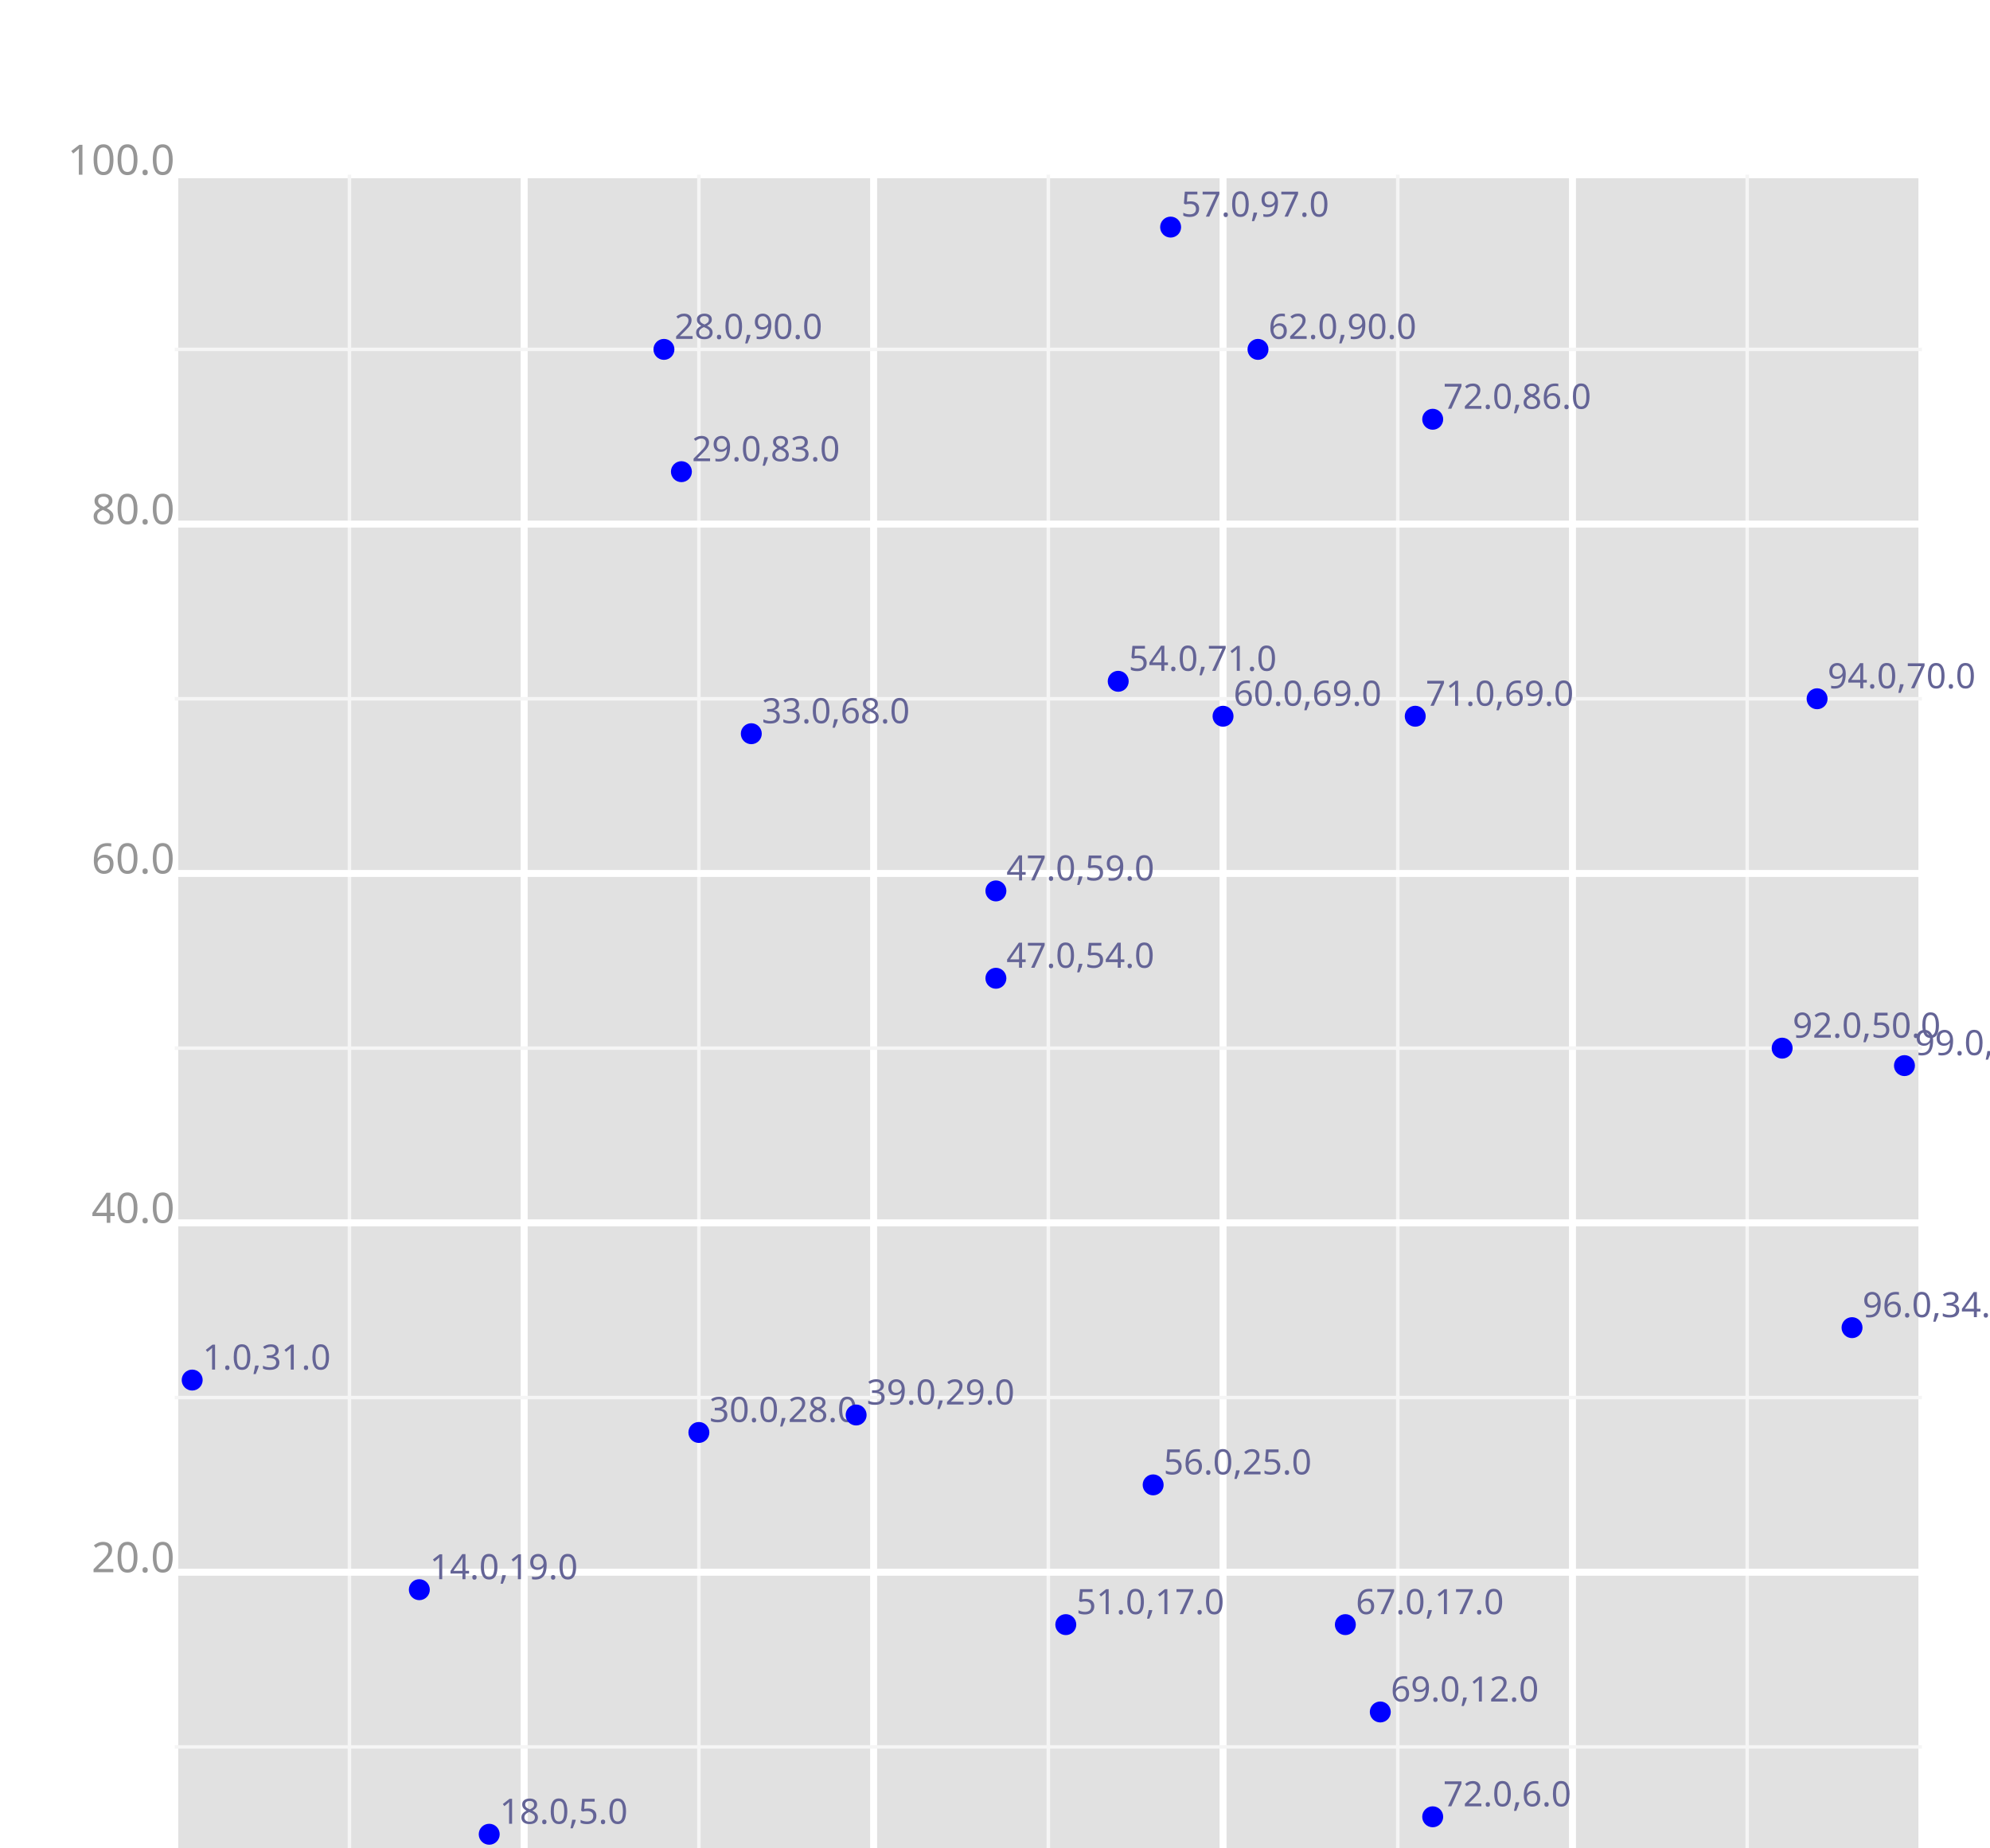
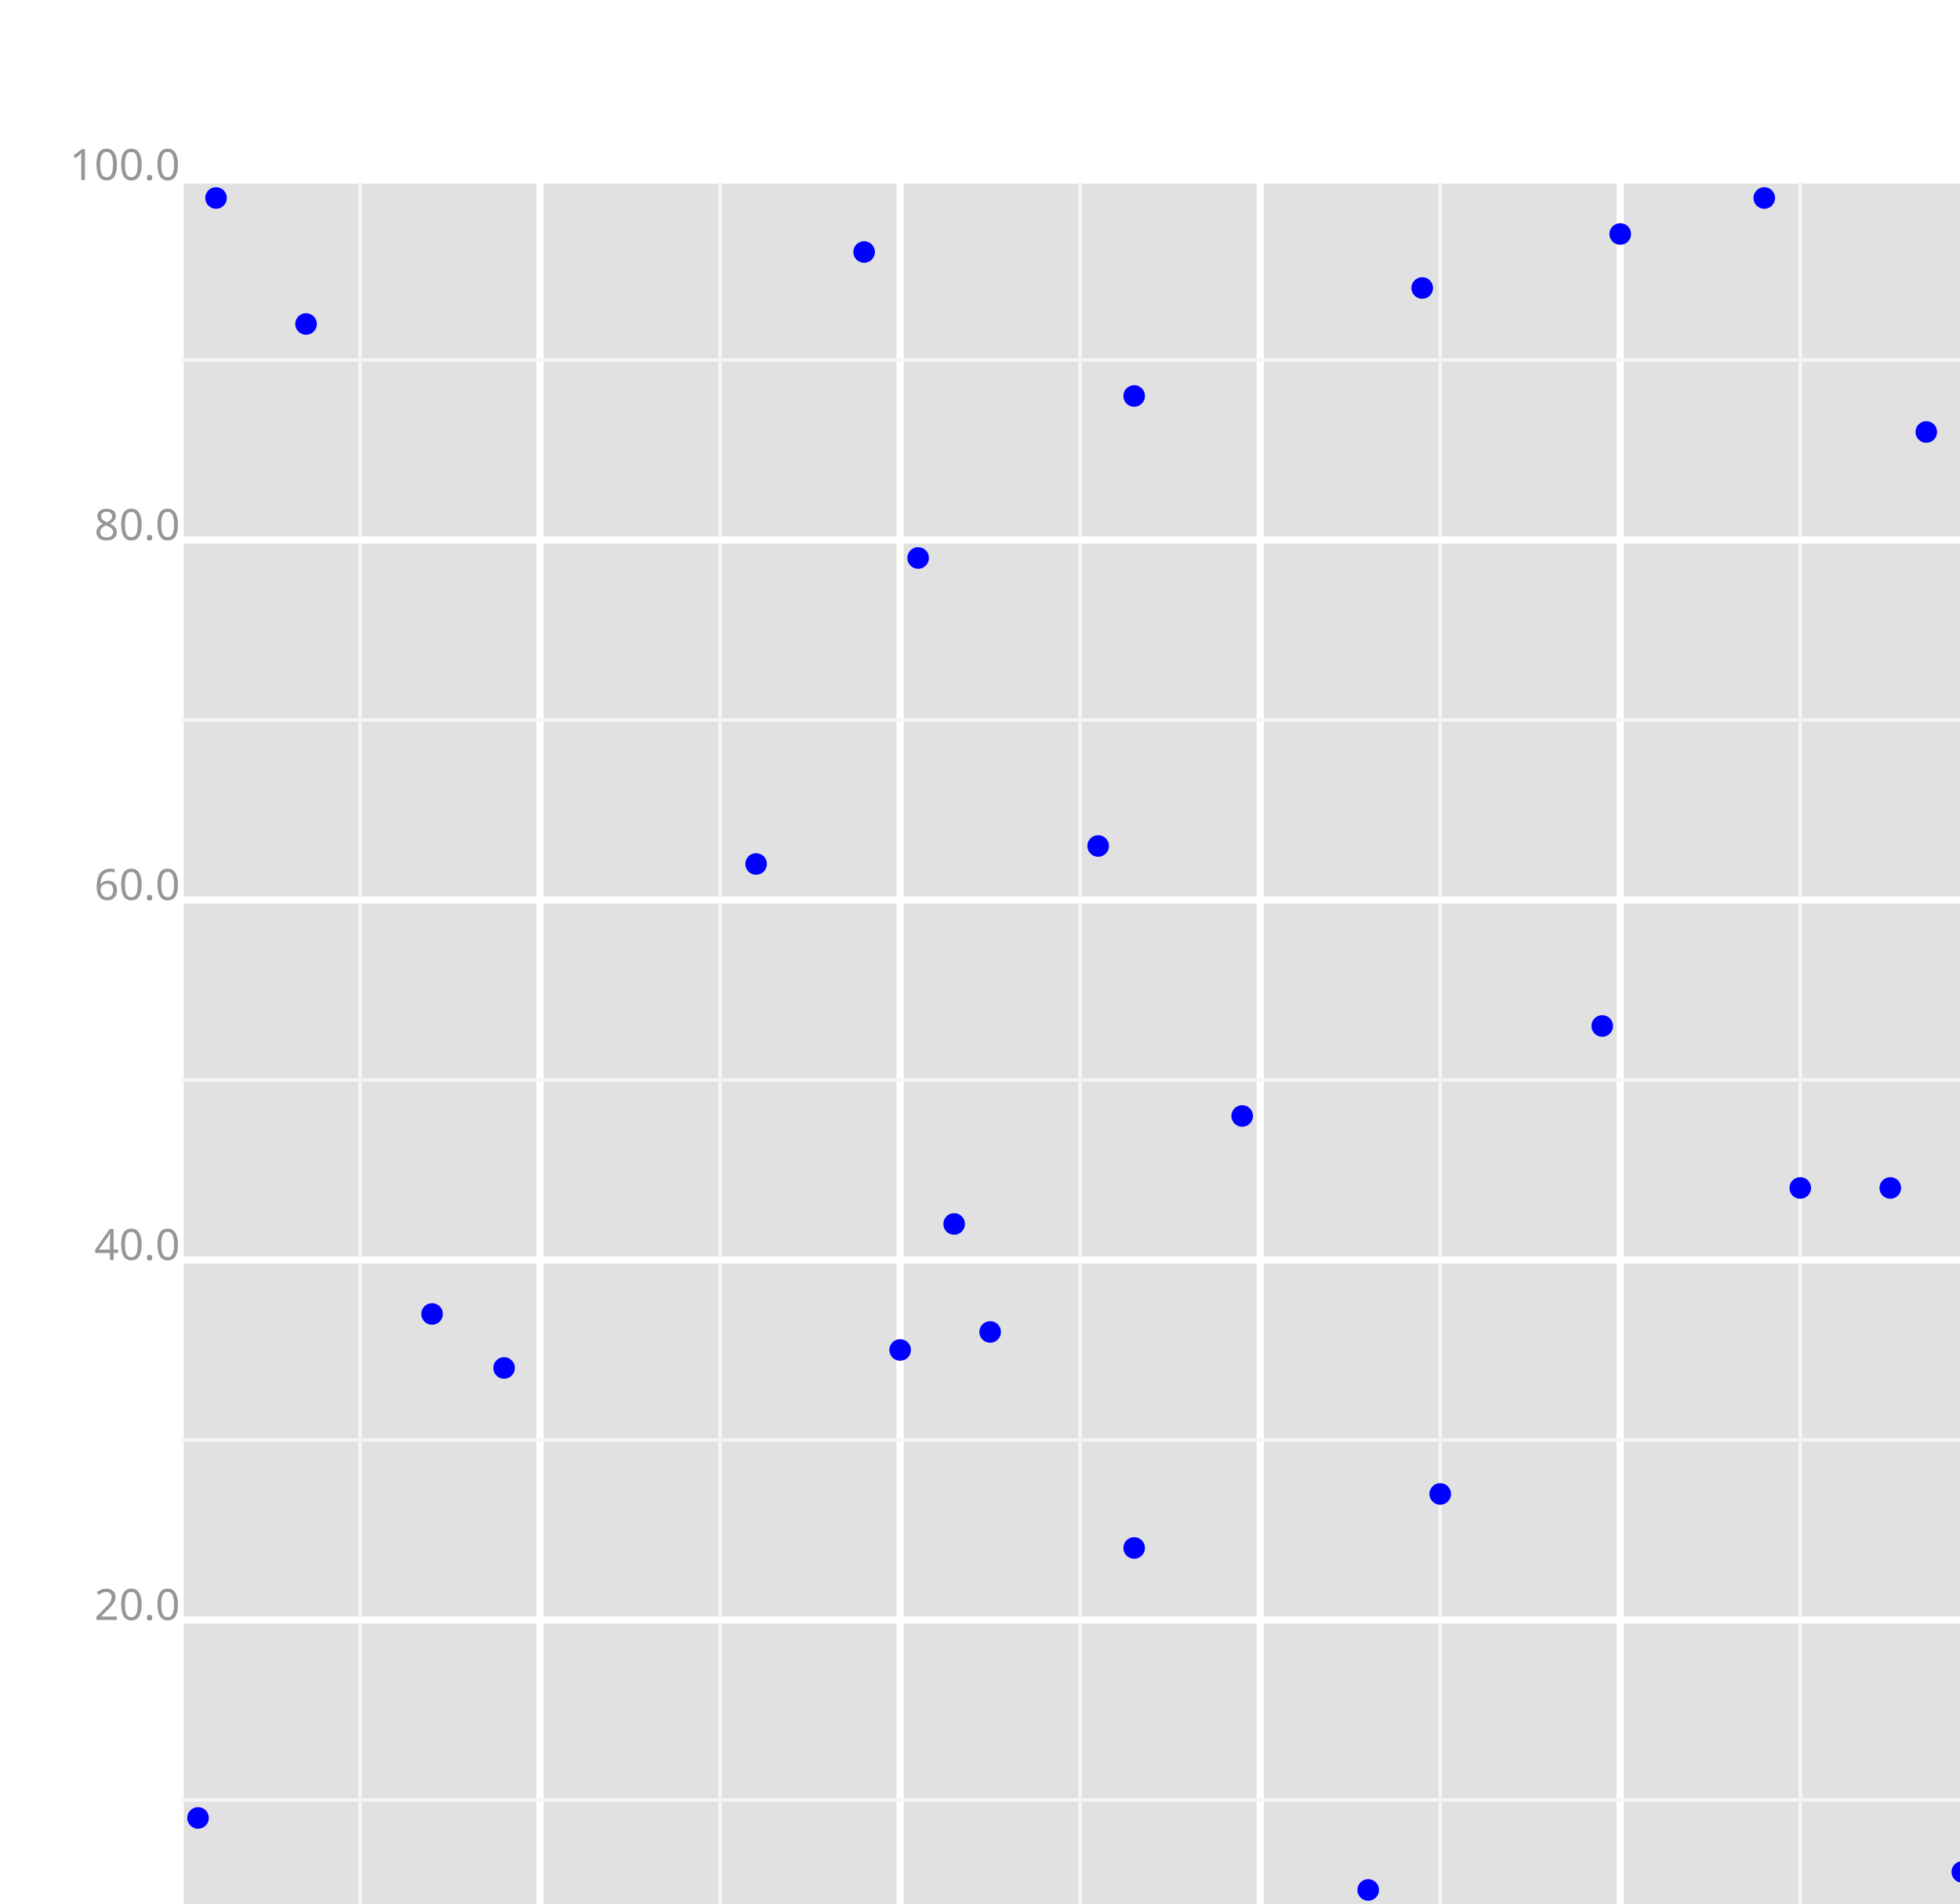
<svg xmlns="http://www.w3.org/2000/svg" version="1.0">
  <g transform="translate(50,50)">
    <rect style=" fill: rgb(225,225,225);  stroke: rgb(255,255,255);  stroke-width: 2; " x="0" y="0" height="500" width="500" />
    <line style=" stroke: rgb(245,245,245);  stroke-width: 1; " x1="50" y1="0" x2="50" y2="500" />
    <line style=" stroke: rgb(255,255,255);  stroke-width: 2; " x1="100" y1="0" x2="100" y2="500" />
    <line style=" stroke: rgb(245,245,245);  stroke-width: 1; " x1="150" y1="0" x2="150" y2="500" />
    <line style=" stroke: rgb(255,255,255);  stroke-width: 2; " x1="200" y1="0" x2="200" y2="500" />
    <line style=" stroke: rgb(245,245,245);  stroke-width: 1; " x1="250" y1="0" x2="250" y2="500" />
    <line style=" stroke: rgb(255,255,255);  stroke-width: 2; " x1="300" y1="0" x2="300" y2="500" />
    <line style=" stroke: rgb(245,245,245);  stroke-width: 1; " x1="350" y1="0" x2="350" y2="500" />
    <line style=" stroke: rgb(255,255,255);  stroke-width: 2; " x1="400" y1="0" x2="400" y2="500" />
    <line style=" stroke: rgb(245,245,245);  stroke-width: 1; " x1="450" y1="0" x2="450" y2="500" />
    <line style=" stroke: rgb(245,245,245);  stroke-width: 1; " x1="0" y1="50" x2="500" y2="50" />
    <line style=" stroke: rgb(255,255,255);  stroke-width: 2; " x1="0" y1="100" x2="500" y2="100" />
    <line style=" stroke: rgb(245,245,245);  stroke-width: 1; " x1="0" y1="150" x2="500" y2="150" />
    <line style=" stroke: rgb(255,255,255);  stroke-width: 2; " x1="0" y1="200" x2="500" y2="200" />
    <line style=" stroke: rgb(245,245,245);  stroke-width: 1; " x1="0" y1="250" x2="500" y2="250" />
    <line style=" stroke: rgb(255,255,255);  stroke-width: 2; " x1="0" y1="300" x2="500" y2="300" />
    <line style=" stroke: rgb(245,245,245);  stroke-width: 1; " x1="0" y1="350" x2="500" y2="350" />
    <line style=" stroke: rgb(255,255,255);  stroke-width: 2; " x1="0" y1="400" x2="500" y2="400" />
    <line style=" stroke: rgb(245,245,245);  stroke-width: 1; " x1="0" y1="450" x2="500" y2="450" />
    <text style=" font-size: 12px;  fill: rgb(150,150,150);  text-anchor: middle;  font-family: Verdana; " x="0" y="520">0.0</text>
    <text style=" font-size: 12px;  fill: rgb(150,150,150);  text-anchor: middle;  font-family: Verdana; " x="100" y="520">20.0</text>
    <text style=" font-size: 12px;  fill: rgb(150,150,150);  text-anchor: middle;  font-family: Verdana; " x="200" y="520">40.0</text>
    <text style=" font-size: 12px;  fill: rgb(150,150,150);  text-anchor: middle;  font-family: Verdana; " x="300" y="520">60.0</text>
    <text style=" font-size: 12px;  fill: rgb(150,150,150);  text-anchor: middle;  font-family: Verdana; " x="400" y="520">80.0</text>
    <text style=" font-size: 12px;  fill: rgb(150,150,150);  text-anchor: middle;  font-family: Verdana; " x="500" y="520">100.0</text>
    <text style=" font-size: 12px;  fill: rgb(150,150,150);  text-anchor: end;  alignment-baseline: middle;  font-family: Verdana; " x="0" y="400">20.0</text>
    <text style=" font-size: 12px;  fill: rgb(150,150,150);  text-anchor: end;  alignment-baseline: middle;  font-family: Verdana; " x="0" y="300">40.0</text>
    <text style=" font-size: 12px;  fill: rgb(150,150,150);  text-anchor: end;  alignment-baseline: middle;  font-family: Verdana; " x="0" y="200">60.0</text>
    <text style=" font-size: 12px;  fill: rgb(150,150,150);  text-anchor: end;  alignment-baseline: middle;  font-family: Verdana; " x="0" y="100">80.0</text>
    <text style=" font-size: 12px;  fill: rgb(150,150,150);  text-anchor: end;  alignment-baseline: middle;  font-family: Verdana; " x="0" y="0">100.0</text>
-     <circle fill="rgb(0,0,255)" cx="360.0" cy="470.0" r="3" />
-     <text style=" font-size: 10px;  fill: rgb(100,100,150);  font-family: Verdana; " x="363.0" y="467.0">72.0,6.0</text>
-     <circle fill="rgb(0,0,255)" cx="345.0" cy="440.0" r="3" />
-     <text style=" font-size: 10px;  fill: rgb(100,100,150);  font-family: Verdana; " x="348.0" y="437.0">69.0,12.0</text>
-     <circle fill="rgb(0,0,255)" cx="165.0" cy="160.0" r="3" />
-     <text style=" font-size: 10px;  fill: rgb(100,100,150);  font-family: Verdana; " x="168.0" y="157.0">33.0,68.0</text>
-     <circle fill="rgb(0,0,255)" cx="470.0" cy="150.0" r="3" />
-     <text style=" font-size: 10px;  fill: rgb(100,100,150);  font-family: Verdana; " x="473.0" y="147.0">94.0,70.0</text>
-     <circle fill="rgb(0,0,255)" cx="255.0" cy="415.0" r="3" />
-     <text style=" font-size: 10px;  fill: rgb(100,100,150);  font-family: Verdana; " x="258.0" y="412.0">51.0,17.0</text>
-     <circle fill="rgb(0,0,255)" cx="360.0" cy="70.0" r="3" />
-     <text style=" font-size: 10px;  fill: rgb(100,100,150);  font-family: Verdana; " x="363.0" y="67.0">72.0,86.0</text>
-     <circle fill="rgb(0,0,255)" cx="460.0" cy="250.0" r="3" />
-     <text style=" font-size: 10px;  fill: rgb(100,100,150);  font-family: Verdana; " x="463.0" y="247.0">92.0,50.0</text>
-     <circle fill="rgb(0,0,255)" cx="145.0" cy="85.0" r="3" />
-     <text style=" font-size: 10px;  fill: rgb(100,100,150);  font-family: Verdana; " x="148.0" y="82.0">29.0,83.0</text>
-     <circle fill="rgb(0,0,255)" cx="300.0" cy="155.0" r="3" />
-     <text style=" font-size: 10px;  fill: rgb(100,100,150);  font-family: Verdana; " x="303.0" y="152.0">60.0,69.0</text>
-     <circle fill="rgb(0,0,255)" cx="480.0" cy="330.0" r="3" />
-     <text style=" font-size: 10px;  fill: rgb(100,100,150);  font-family: Verdana; " x="483.0" y="327.0">96.0,34.0</text>
-     <circle fill="rgb(0,0,255)" cx="150.0" cy="360.0" r="3" />
-     <text style=" font-size: 10px;  fill: rgb(100,100,150);  font-family: Verdana; " x="153.0" y="357.0">30.0,28.0</text>
-     <circle fill="rgb(0,0,255)" cx="195.0" cy="355.0" r="3" />
-     <text style=" font-size: 10px;  fill: rgb(100,100,150);  font-family: Verdana; " x="198.0" y="352.0">39.0,29.0</text>
-     <circle fill="rgb(0,0,255)" cx="310.0" cy="50.0" r="3" />
-     <text style=" font-size: 10px;  fill: rgb(100,100,150);  font-family: Verdana; " x="313.0" y="47.0">62.0,90.0</text>
-     <circle fill="rgb(0,0,255)" cx="70.0" cy="405.0" r="3" />
-     <text style=" font-size: 10px;  fill: rgb(100,100,150);  font-family: Verdana; " x="73.0" y="402.0">14.0,19.0</text>
-     <circle fill="rgb(0,0,255)" cx="235.0" cy="205.0" r="3" />
-     <text style=" font-size: 10px;  fill: rgb(100,100,150);  font-family: Verdana; " x="238.0" y="202.0">47.0,59.0</text>
-     <circle fill="rgb(0,0,255)" cx="285.0" cy="15.0" r="3" />
-     <text style=" font-size: 10px;  fill: rgb(100,100,150);  font-family: Verdana; " x="288.0" y="12.0">57.0,97.0</text>
-     <circle fill="rgb(0,0,255)" cx="280.0" cy="375.0" r="3" />
-     <text style=" font-size: 10px;  fill: rgb(100,100,150);  font-family: Verdana; " x="283.0" y="372.0">56.0,25.0</text>
-     <circle fill="rgb(0,0,255)" cx="270.0" cy="145.0" r="3" />
-     <text style=" font-size: 10px;  fill: rgb(100,100,150);  font-family: Verdana; " x="273.0" y="142.0">54.0,71.0</text>
-     <circle fill="rgb(0,0,255)" cx="235.0" cy="230.0" r="3" />
-     <text style=" font-size: 10px;  fill: rgb(100,100,150);  font-family: Verdana; " x="238.0" y="227.0">47.0,54.0</text>
-     <circle fill="rgb(0,0,255)" cx="355.0" cy="155.0" r="3" />
-     <text style=" font-size: 10px;  fill: rgb(100,100,150);  font-family: Verdana; " x="358.0" y="152.0">71.0,69.0</text>
-     <circle fill="rgb(0,0,255)" cx="335.0" cy="415.0" r="3" />
-     <text style=" font-size: 10px;  fill: rgb(100,100,150);  font-family: Verdana; " x="338.0" y="412.0">67.0,17.0</text>
-     <circle fill="rgb(0,0,255)" cx="495.0" cy="255.0" r="3" />
-     <text style=" font-size: 10px;  fill: rgb(100,100,150);  font-family: Verdana; " x="498.0" y="252.0">99.0,49.0</text>
-     <circle fill="rgb(0,0,255)" cx="5.0" cy="345.0" r="3" />
-     <text style=" font-size: 10px;  fill: rgb(100,100,150);  font-family: Verdana; " x="8.0" y="342.0">1.0,31.0</text>
-     <circle fill="rgb(0,0,255)" cx="90.0" cy="475.0" r="3" />
-     <text style=" font-size: 10px;  fill: rgb(100,100,150);  font-family: Verdana; " x="93.0" y="472.0">18.0,5.0</text>
-     <circle fill="rgb(0,0,255)" cx="140.0" cy="50.0" r="3" />
-     <text style=" font-size: 10px;  fill: rgb(100,100,150);  font-family: Verdana; " x="143.0" y="47.0">28.0,90.0</text>
+     <circle fill="rgb(0,0,255)" cx="70.0" cy="315.0" r="3" />
+     <circle fill="rgb(0,0,255)" cx="345.0" cy="30.0" r="3" />
+     <circle fill="rgb(0,0,255)" cx="10.0" cy="5.0" r="3" />
+     <circle fill="rgb(0,0,255)" cx="495.0" cy="470.0" r="3" />
+     <circle fill="rgb(0,0,255)" cx="400.0" cy="15.0" r="3" />
+     <circle fill="rgb(0,0,255)" cx="295.0" cy="260.0" r="3" />
+     <circle fill="rgb(0,0,255)" cx="90.0" cy="330.0" r="3" />
+     <circle fill="rgb(0,0,255)" cx="485.0" cy="70.0" r="3" />
+     <circle fill="rgb(0,0,255)" cx="200.0" cy="325.0" r="3" />
+     <circle fill="rgb(0,0,255)" cx="205.0" cy="105.0" r="3" />
+     <circle fill="rgb(0,0,255)" cx="35.0" cy="40.0" r="3" />
+     <circle fill="rgb(0,0,255)" cx="160.0" cy="190.0" r="3" />
+     <circle fill="rgb(0,0,255)" cx="440.0" cy="5.0" r="3" />
+     <circle fill="rgb(0,0,255)" cx="215.0" cy="290.0" r="3" />
+     <circle fill="rgb(0,0,255)" cx="265.0" cy="380.0" r="3" />
+     <circle fill="rgb(0,0,255)" cx="350.0" cy="365.0" r="3" />
+     <circle fill="rgb(0,0,255)" cx="475.0" cy="280.0" r="3" />
+     <circle fill="rgb(0,0,255)" cx="255.0" cy="185.0" r="3" />
+     <circle fill="rgb(0,0,255)" cx="225.0" cy="320.0" r="3" />
+     <circle fill="rgb(0,0,255)" cx="330.0" cy="475.0" r="3" />
+     <circle fill="rgb(0,0,255)" cx="5.0" cy="455.0" r="3" />
+     <circle fill="rgb(0,0,255)" cx="395.0" cy="235.0" r="3" />
+     <circle fill="rgb(0,0,255)" cx="265.0" cy="60.0" r="3" />
+     <circle fill="rgb(0,0,255)" cx="450.0" cy="280.0" r="3" />
+     <circle fill="rgb(0,0,255)" cx="190.0" cy="20.0" r="3" />
  </g>
</svg>
